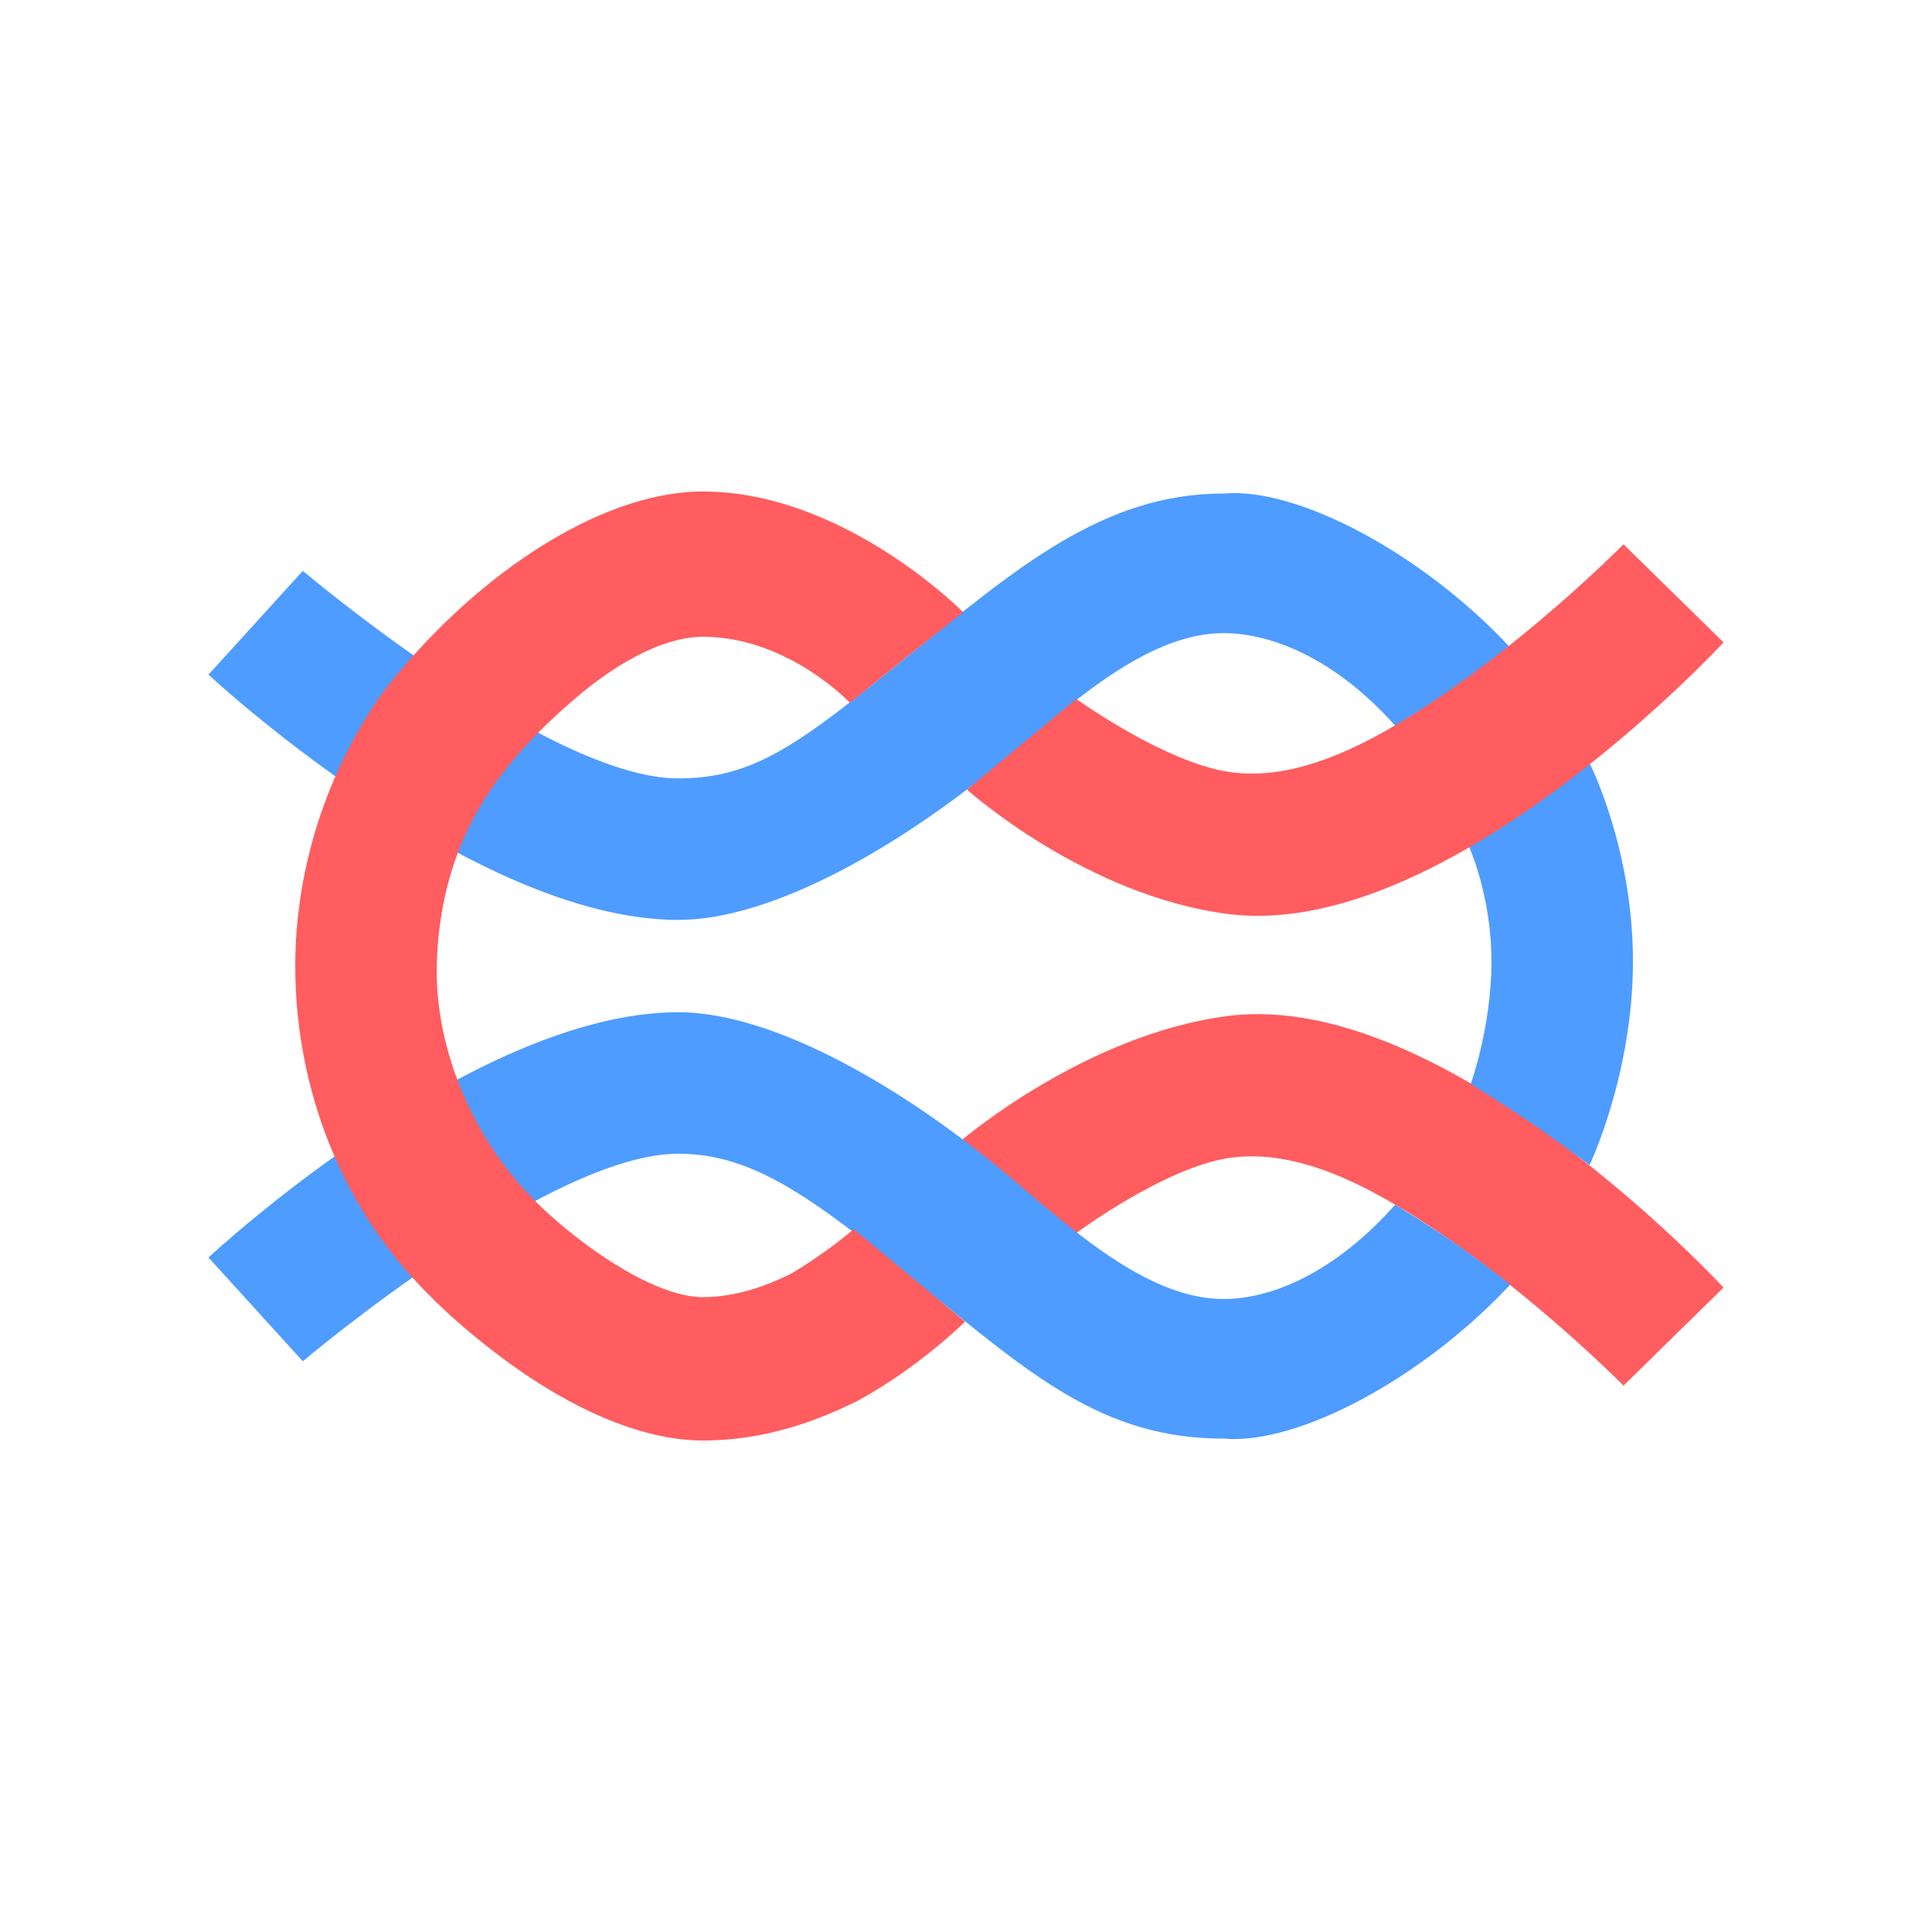
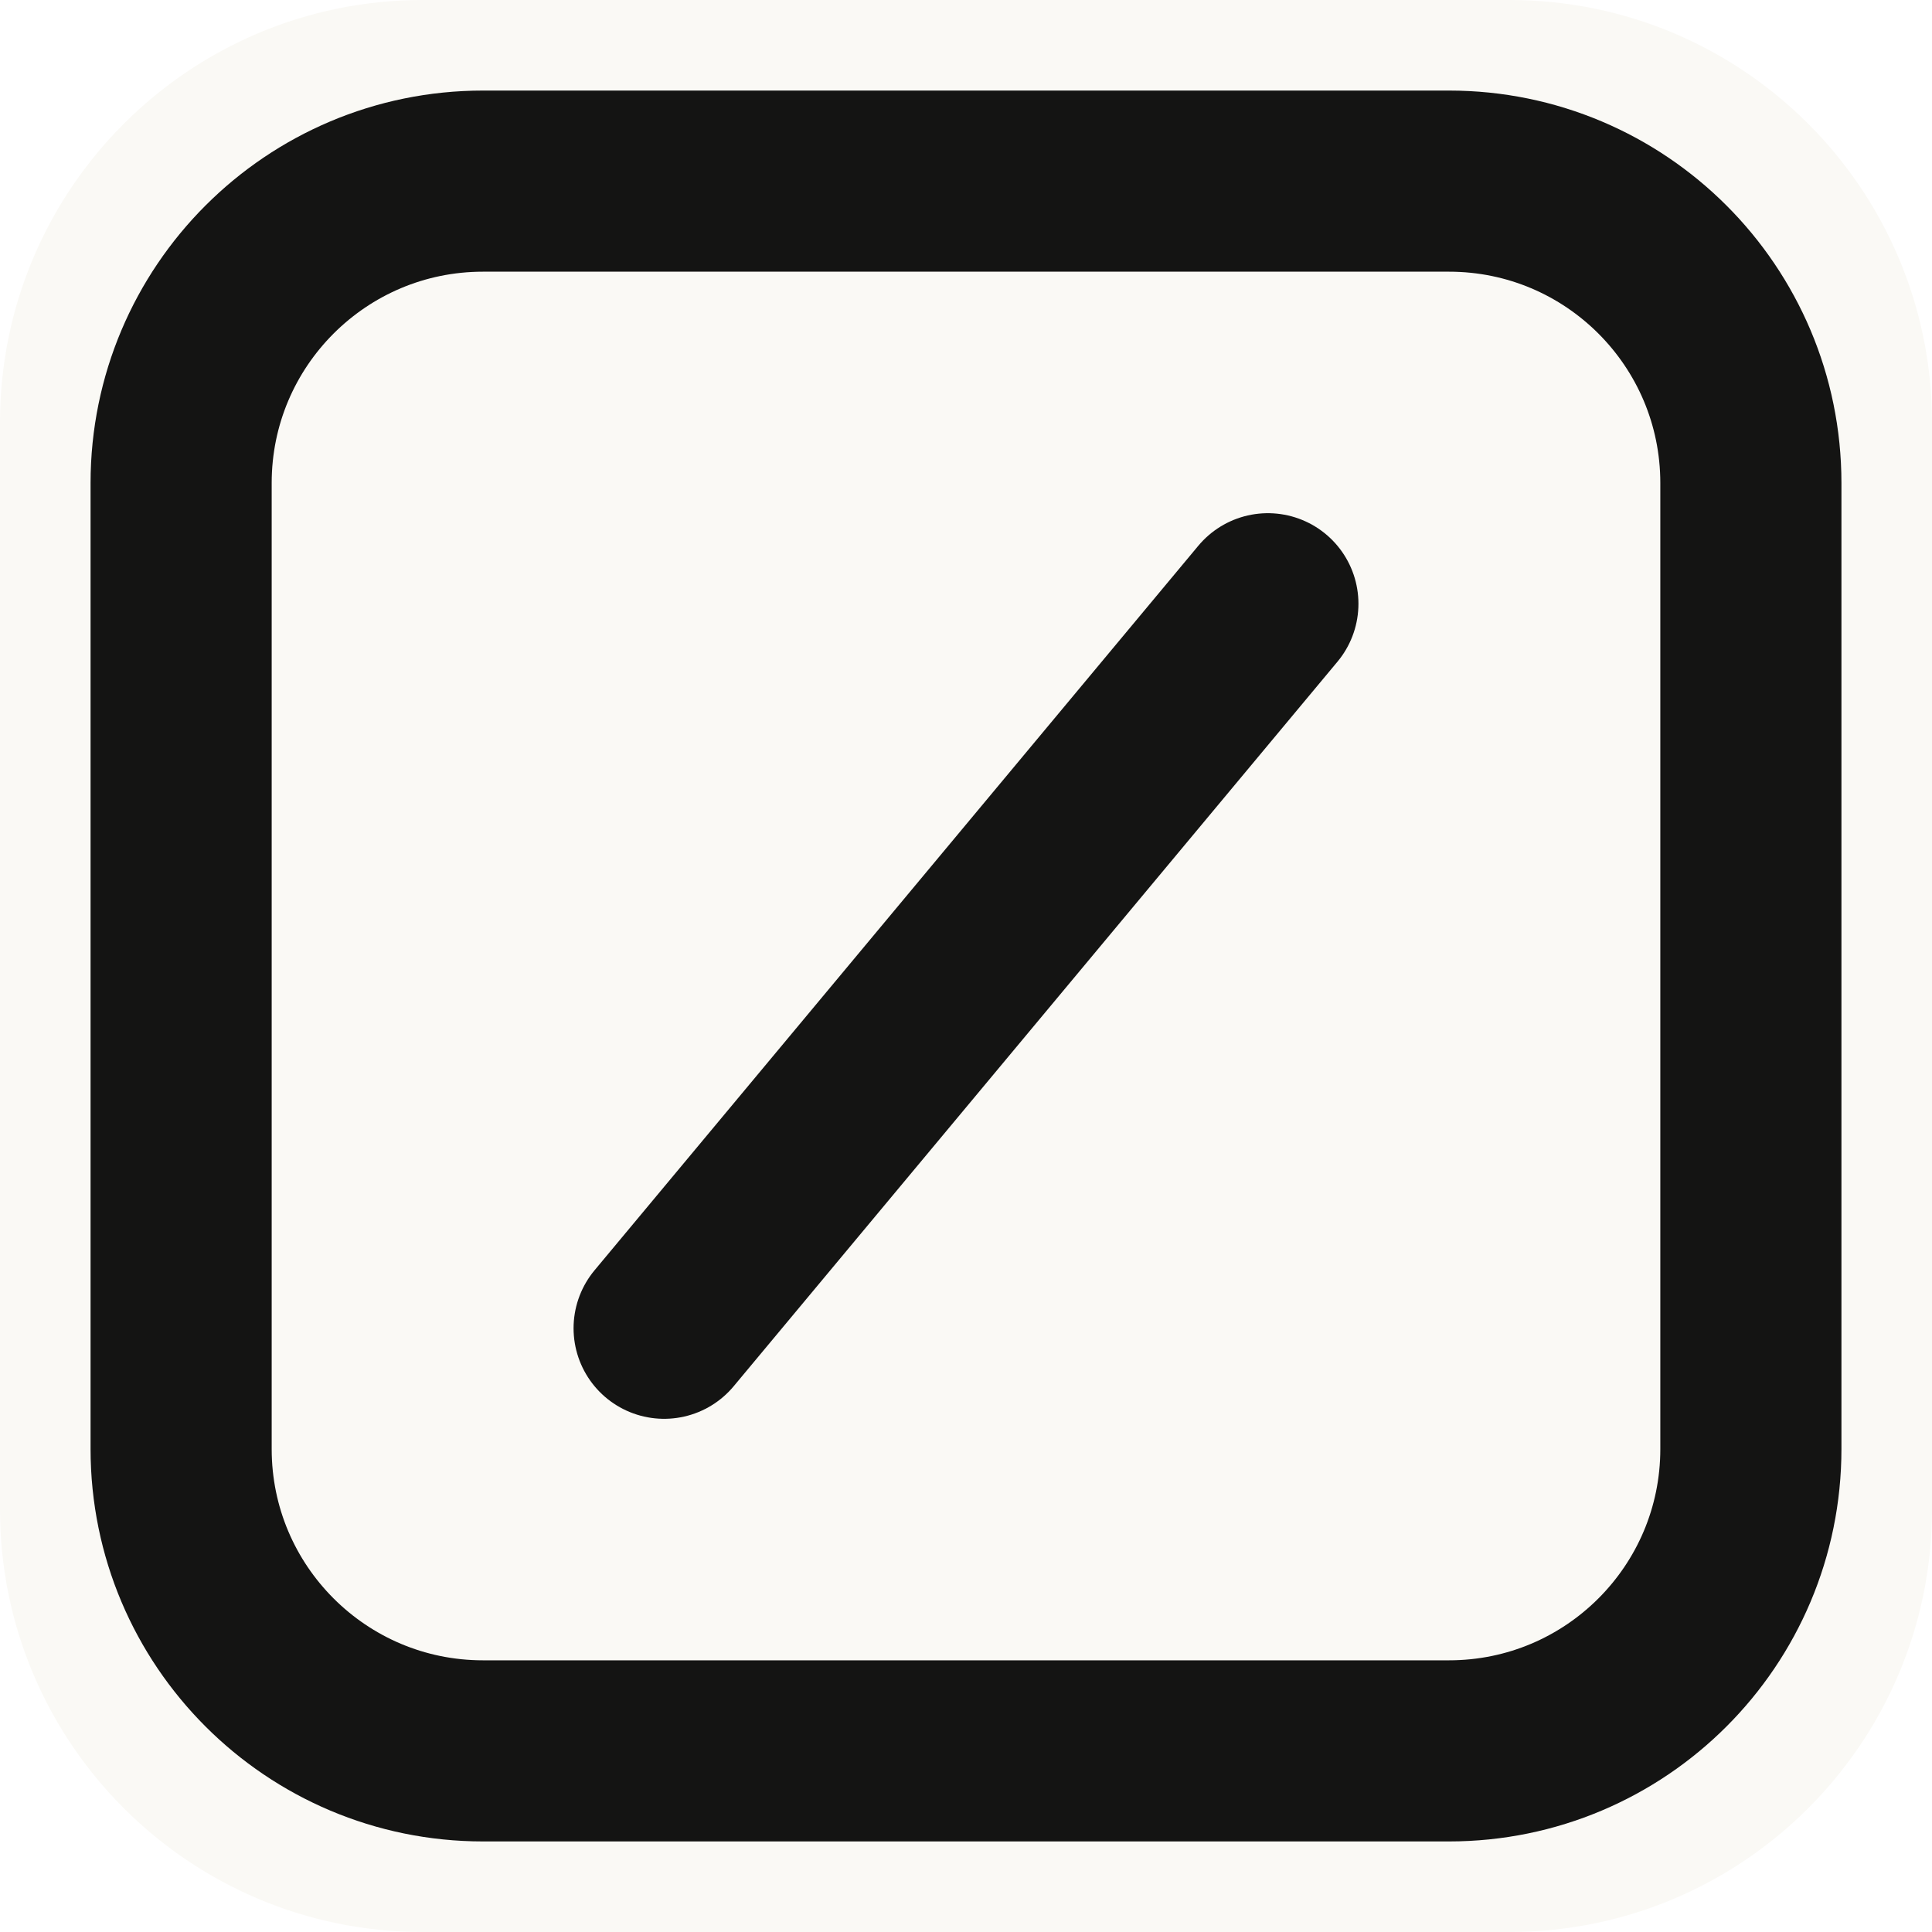
- <svg xmlns="http://www.w3.org/2000/svg" width="512" height="512" viewBox="0 0 512 512" fill="none">
-   <path d="M254.75 302.25L285.25 326.75C285.25 326.75 308.587 309.418 325.75 306.875C343.75 304.208 362.954 314.244 380.75 326.208C407.629 344.279 430.25 367.208 430.25 367.208L456.75 341.208C456.75 341.208 383.686 262.047 325.75 269.208C287.75 273.905 254.75 302.25 254.75 302.25Z" fill="#FF5D5F" />
-   <path d="M80.25 151.286L55.25 178.786C55.25 178.786 124.902 243.786 179.75 243.786C204.75 243.786 239.419 224.201 269.25 198.757C286.25 184.257 305.25 167.786 324.25 167.786C337.021 167.786 353.866 174.551 369.75 192.316C369.75 192.316 380.003 186.168 386.25 181.75C391.74 177.868 399.896 171.25 399.896 171.25C377.047 146.864 343.998 129.038 324.25 130.786C292.25 130.79 269.25 150.711 240.75 173.75C212.25 196.789 200.25 206.286 179.75 206.286C145.25 206.286 80.25 151.286 80.25 151.286Z" fill="#4E9CFF" />
-   <path d="M80.25 360.75L55.25 333.25C55.25 333.25 124.902 268.25 179.75 268.25C204.75 268.25 239.419 287.835 269.25 313.279C286.25 327.779 305.25 344.25 324.25 344.25C337.083 344.25 353.799 337.207 369.75 319.25C369.75 319.25 379.339 325.161 385.25 329.25C391.328 333.455 400.25 340.407 400.25 340.407C377.39 364.987 344.1 383.007 324.25 381.25C292.25 381.246 273.25 364.289 244.75 341.25C216.25 318.211 200.25 305.75 179.75 305.75C145.25 305.75 80.25 360.75 80.25 360.75Z" fill="#4E9CFF" />
-   <path d="M406.25 213.25C399.745 217.746 389.25 224.25 389.25 224.25C389.25 224.25 395.25 237.25 395.25 254.75C395.25 272.25 389.75 287.25 389.75 287.25C389.75 287.25 399.172 293.135 405.25 297.25C411.564 301.525 421.25 308.75 421.25 308.75C421.25 308.75 432.75 284.75 432.75 254.75C432.75 224.75 421.25 202.25 421.25 202.25C421.25 202.25 412.226 209.12 406.25 213.25Z" fill="#4E9CFF" />
-   <path d="M256.25 209.25L285.25 185.25C285.25 185.25 308.587 202.04 325.75 204.583C343.75 207.25 362.954 197.214 380.75 185.25C407.629 167.179 430.25 144.25 430.25 144.25L456.75 170.25C456.75 170.25 383.686 249.411 325.75 242.25C287.75 237.553 256.25 209.25 256.25 209.25Z" fill="#FF5D5F" />
-   <path d="M186.255 130.25C223.755 130.25 255.25 162.25 255.25 162.25C255.25 162.25 246.487 169.155 240.75 173.75C234.775 178.536 225.25 186.25 225.25 186.25C225.25 186.25 208.755 168.75 186.255 168.75C177.028 168.75 165.039 174.292 152.255 185.25C142.391 193.705 132.129 204.216 125.255 217.25C119.31 228.52 116.068 241.802 115.755 255.75C115.361 273.269 121.571 291.634 131.755 306.25C138.58 316.046 146.726 323.418 155.255 329.75C166.323 337.968 177.865 343.75 186.255 343.75C195.217 343.75 203.274 340.635 209.255 337.75C218.755 332.25 226.25 325.75 226.25 325.75L255.75 350.25C255.75 350.25 243.75 362.25 227.255 371.25C216.595 376.507 202.895 381.75 186.255 381.75C169.626 381.75 150.315 372.915 132.255 359.25C120.579 350.416 109.135 339.948 100.255 327.25C85.701 306.438 78.2 281.118 78.25 255.75C78.301 230.065 86.582 204.625 101.255 183.75C124.255 153.75 158.273 130.25 186.255 130.25Z" fill="#FF5D5F" />
+ <svg xmlns="http://www.w3.org/2000/svg" viewBox="0 0 32 32" fill="none">
+   <rect width="32" height="32" rx="7" fill="#faf9f5" />
+   <rect x="3" y="3" width="26" height="26" rx="5" stroke="#141413" stroke-width="3" />
+   <path d="M11 22 L21 10" stroke="#141413" stroke-width="3" stroke-linecap="round" />
</svg>
